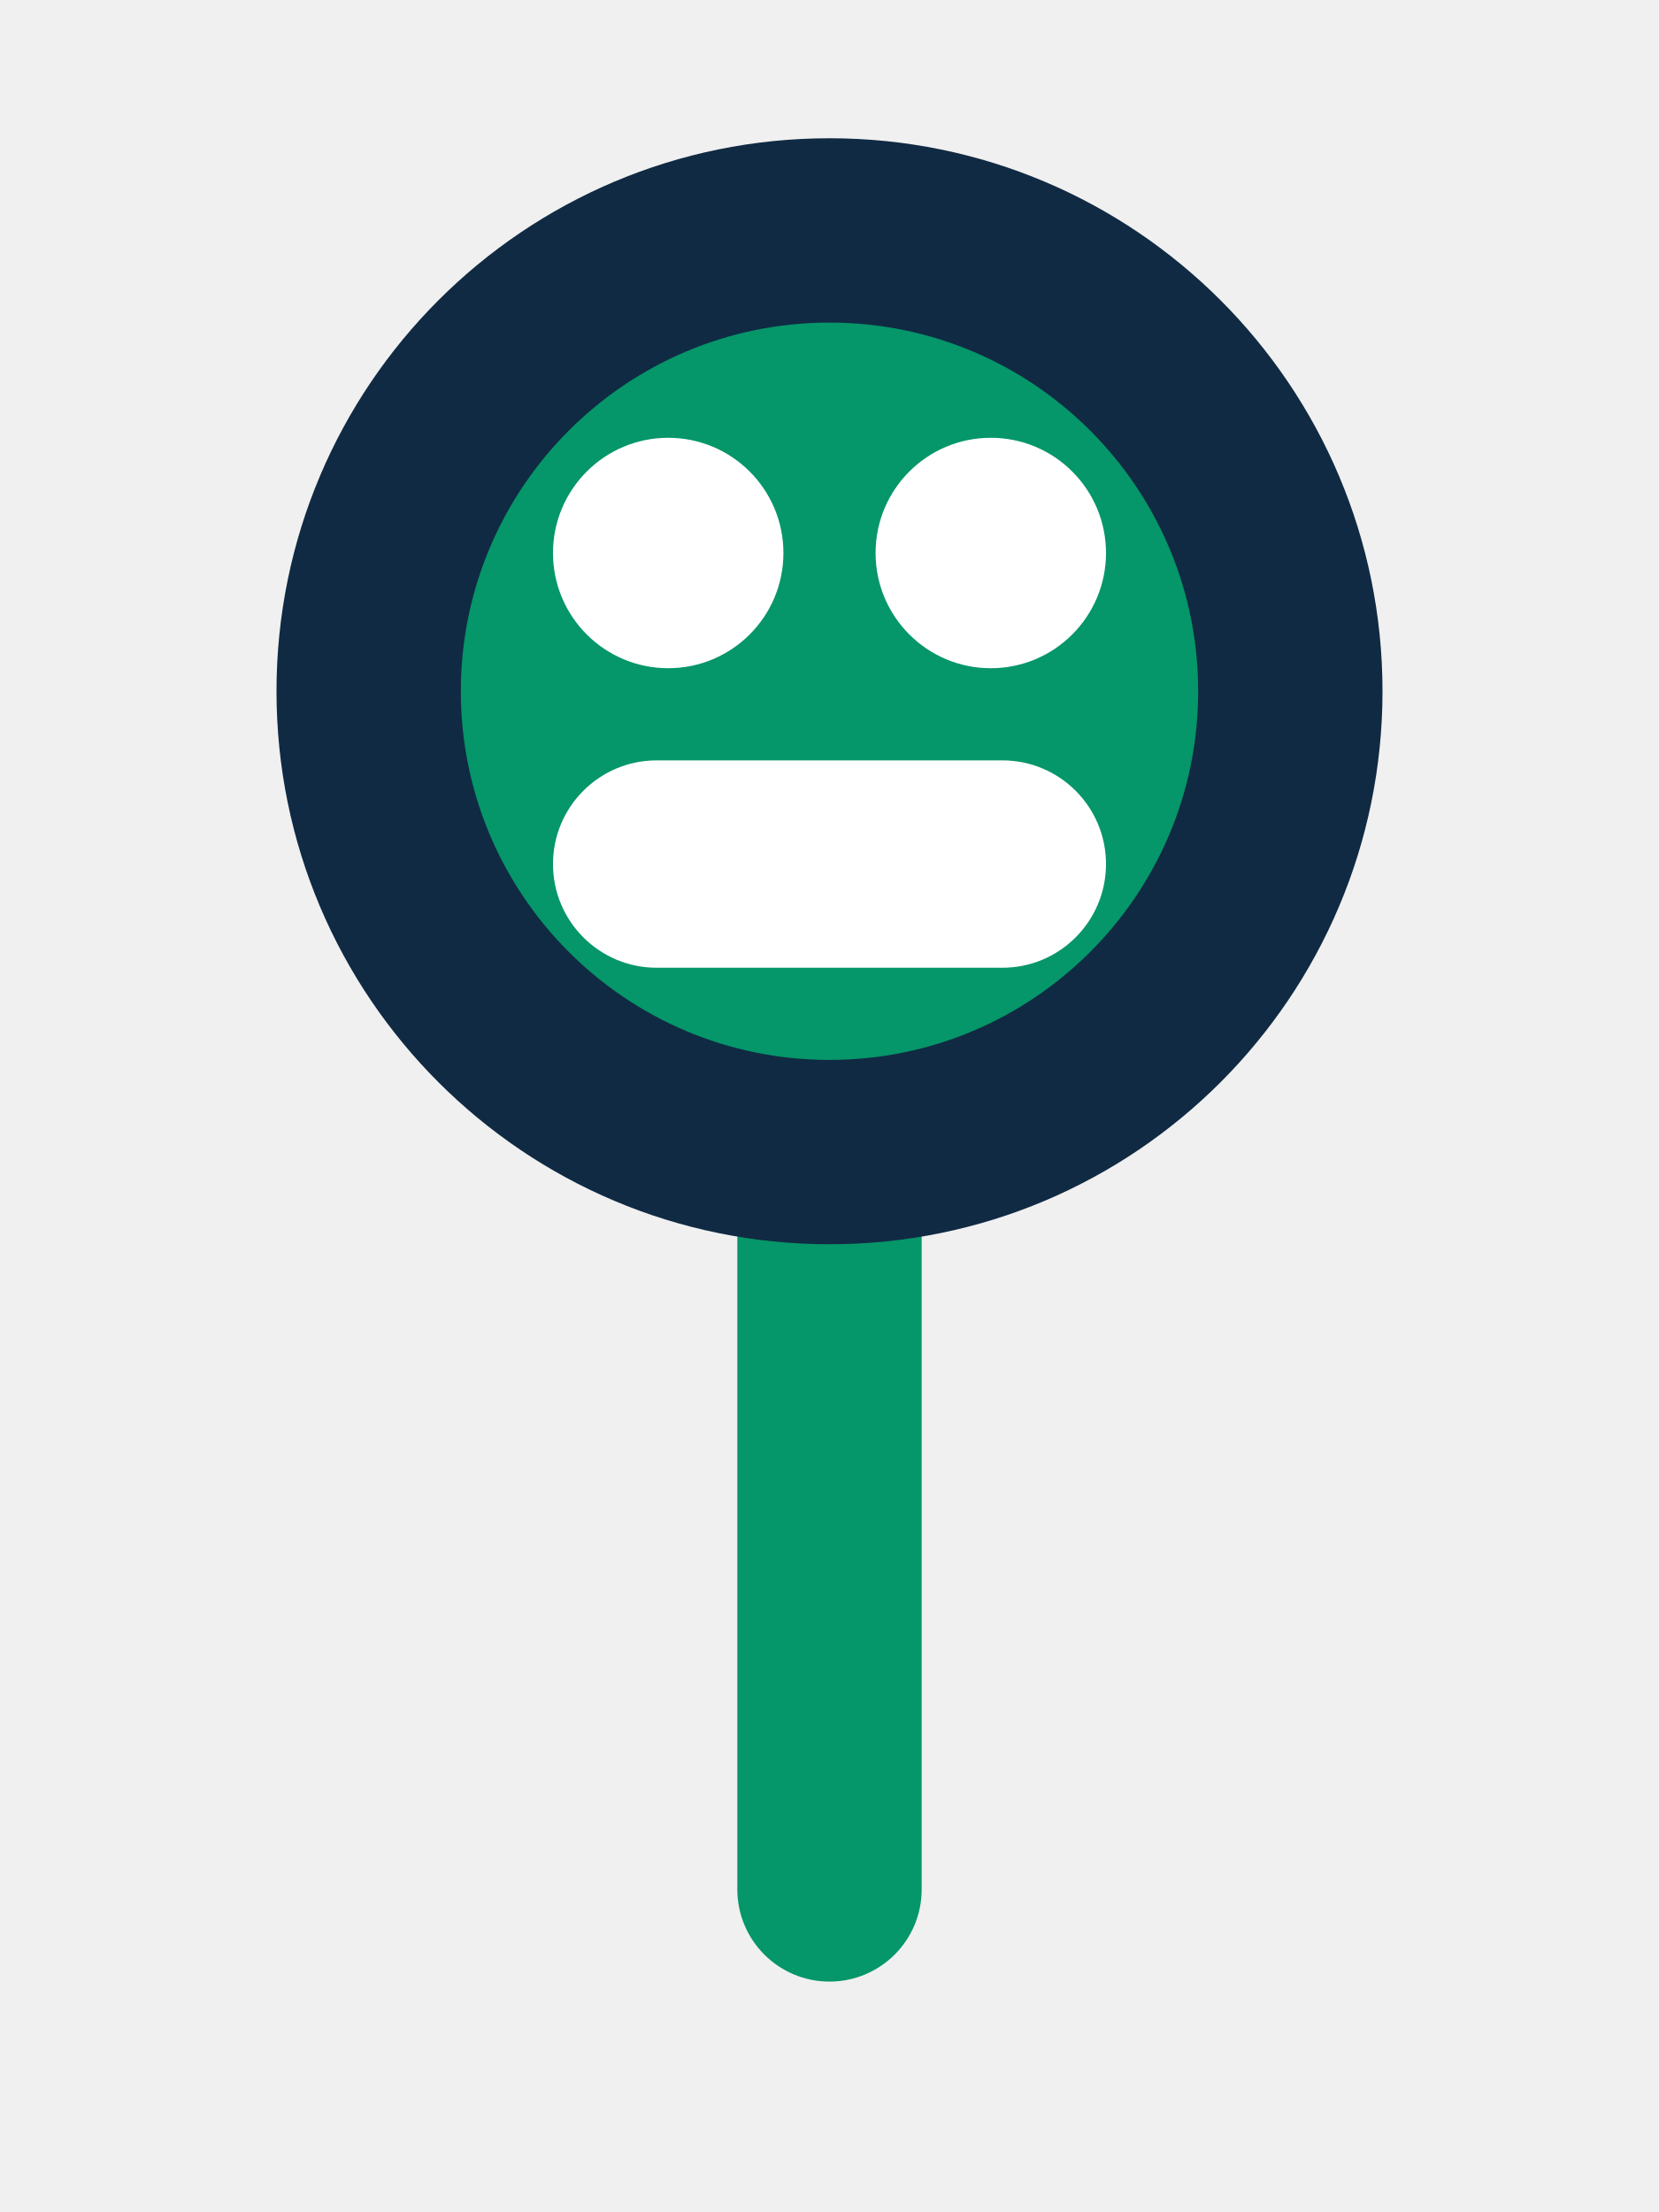
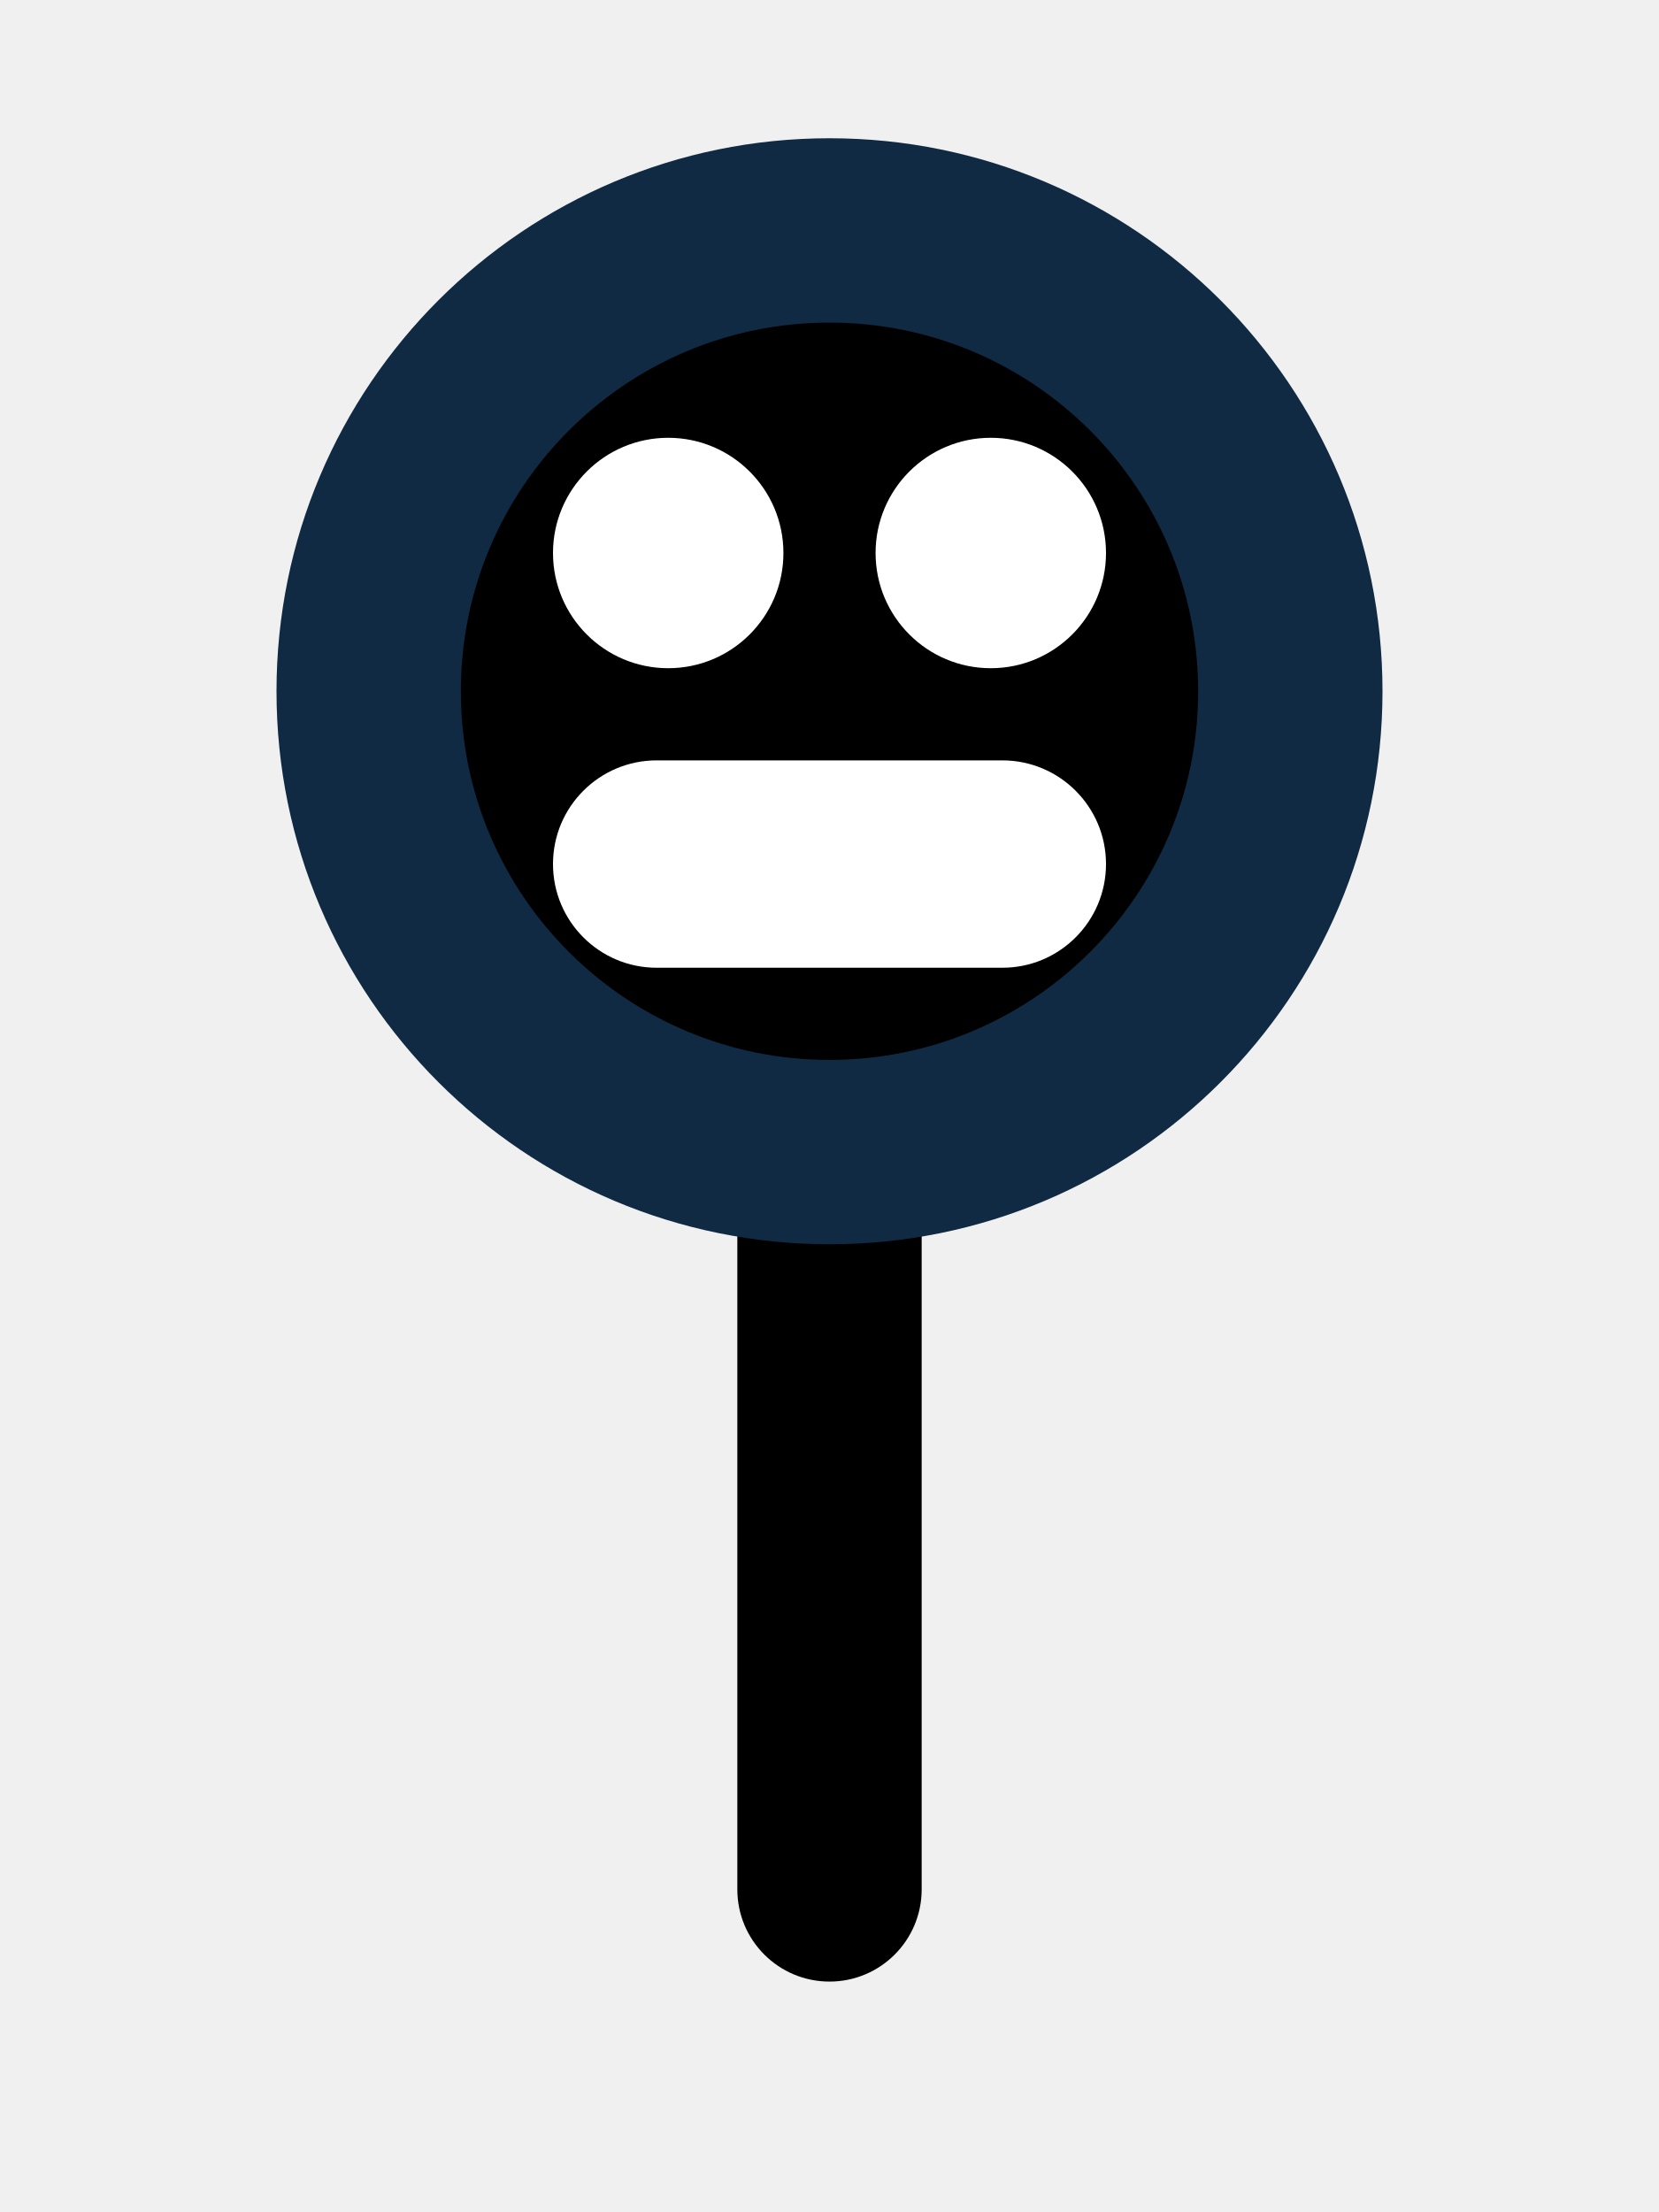
<svg xmlns="http://www.w3.org/2000/svg" width="36" height="48" viewBox="0 0 36 48">
-   <rect x="16" y="24" width="4" height="19" rx="2" fill="#059669" />
+   <rect x="16" y="24" width="4" height="19" rx="2" fill="currentColor" />
  <circle cx="18" cy="15" r="12" fill="#102A43" />
-   <circle cx="18" cy="15" r="8" fill="#059669" />
+   <circle cx="18" cy="15" r="8" fill="currentColor" />
  <circle cx="14.5" cy="12" r="2.5" fill="#FFFFFF" />
  <circle cx="21.5" cy="12" r="2.5" fill="#FFFFFF" />
  <rect x="12" y="16.5" width="12" height="4.5" rx="2.25" fill="#FFFFFF" />
</svg>
